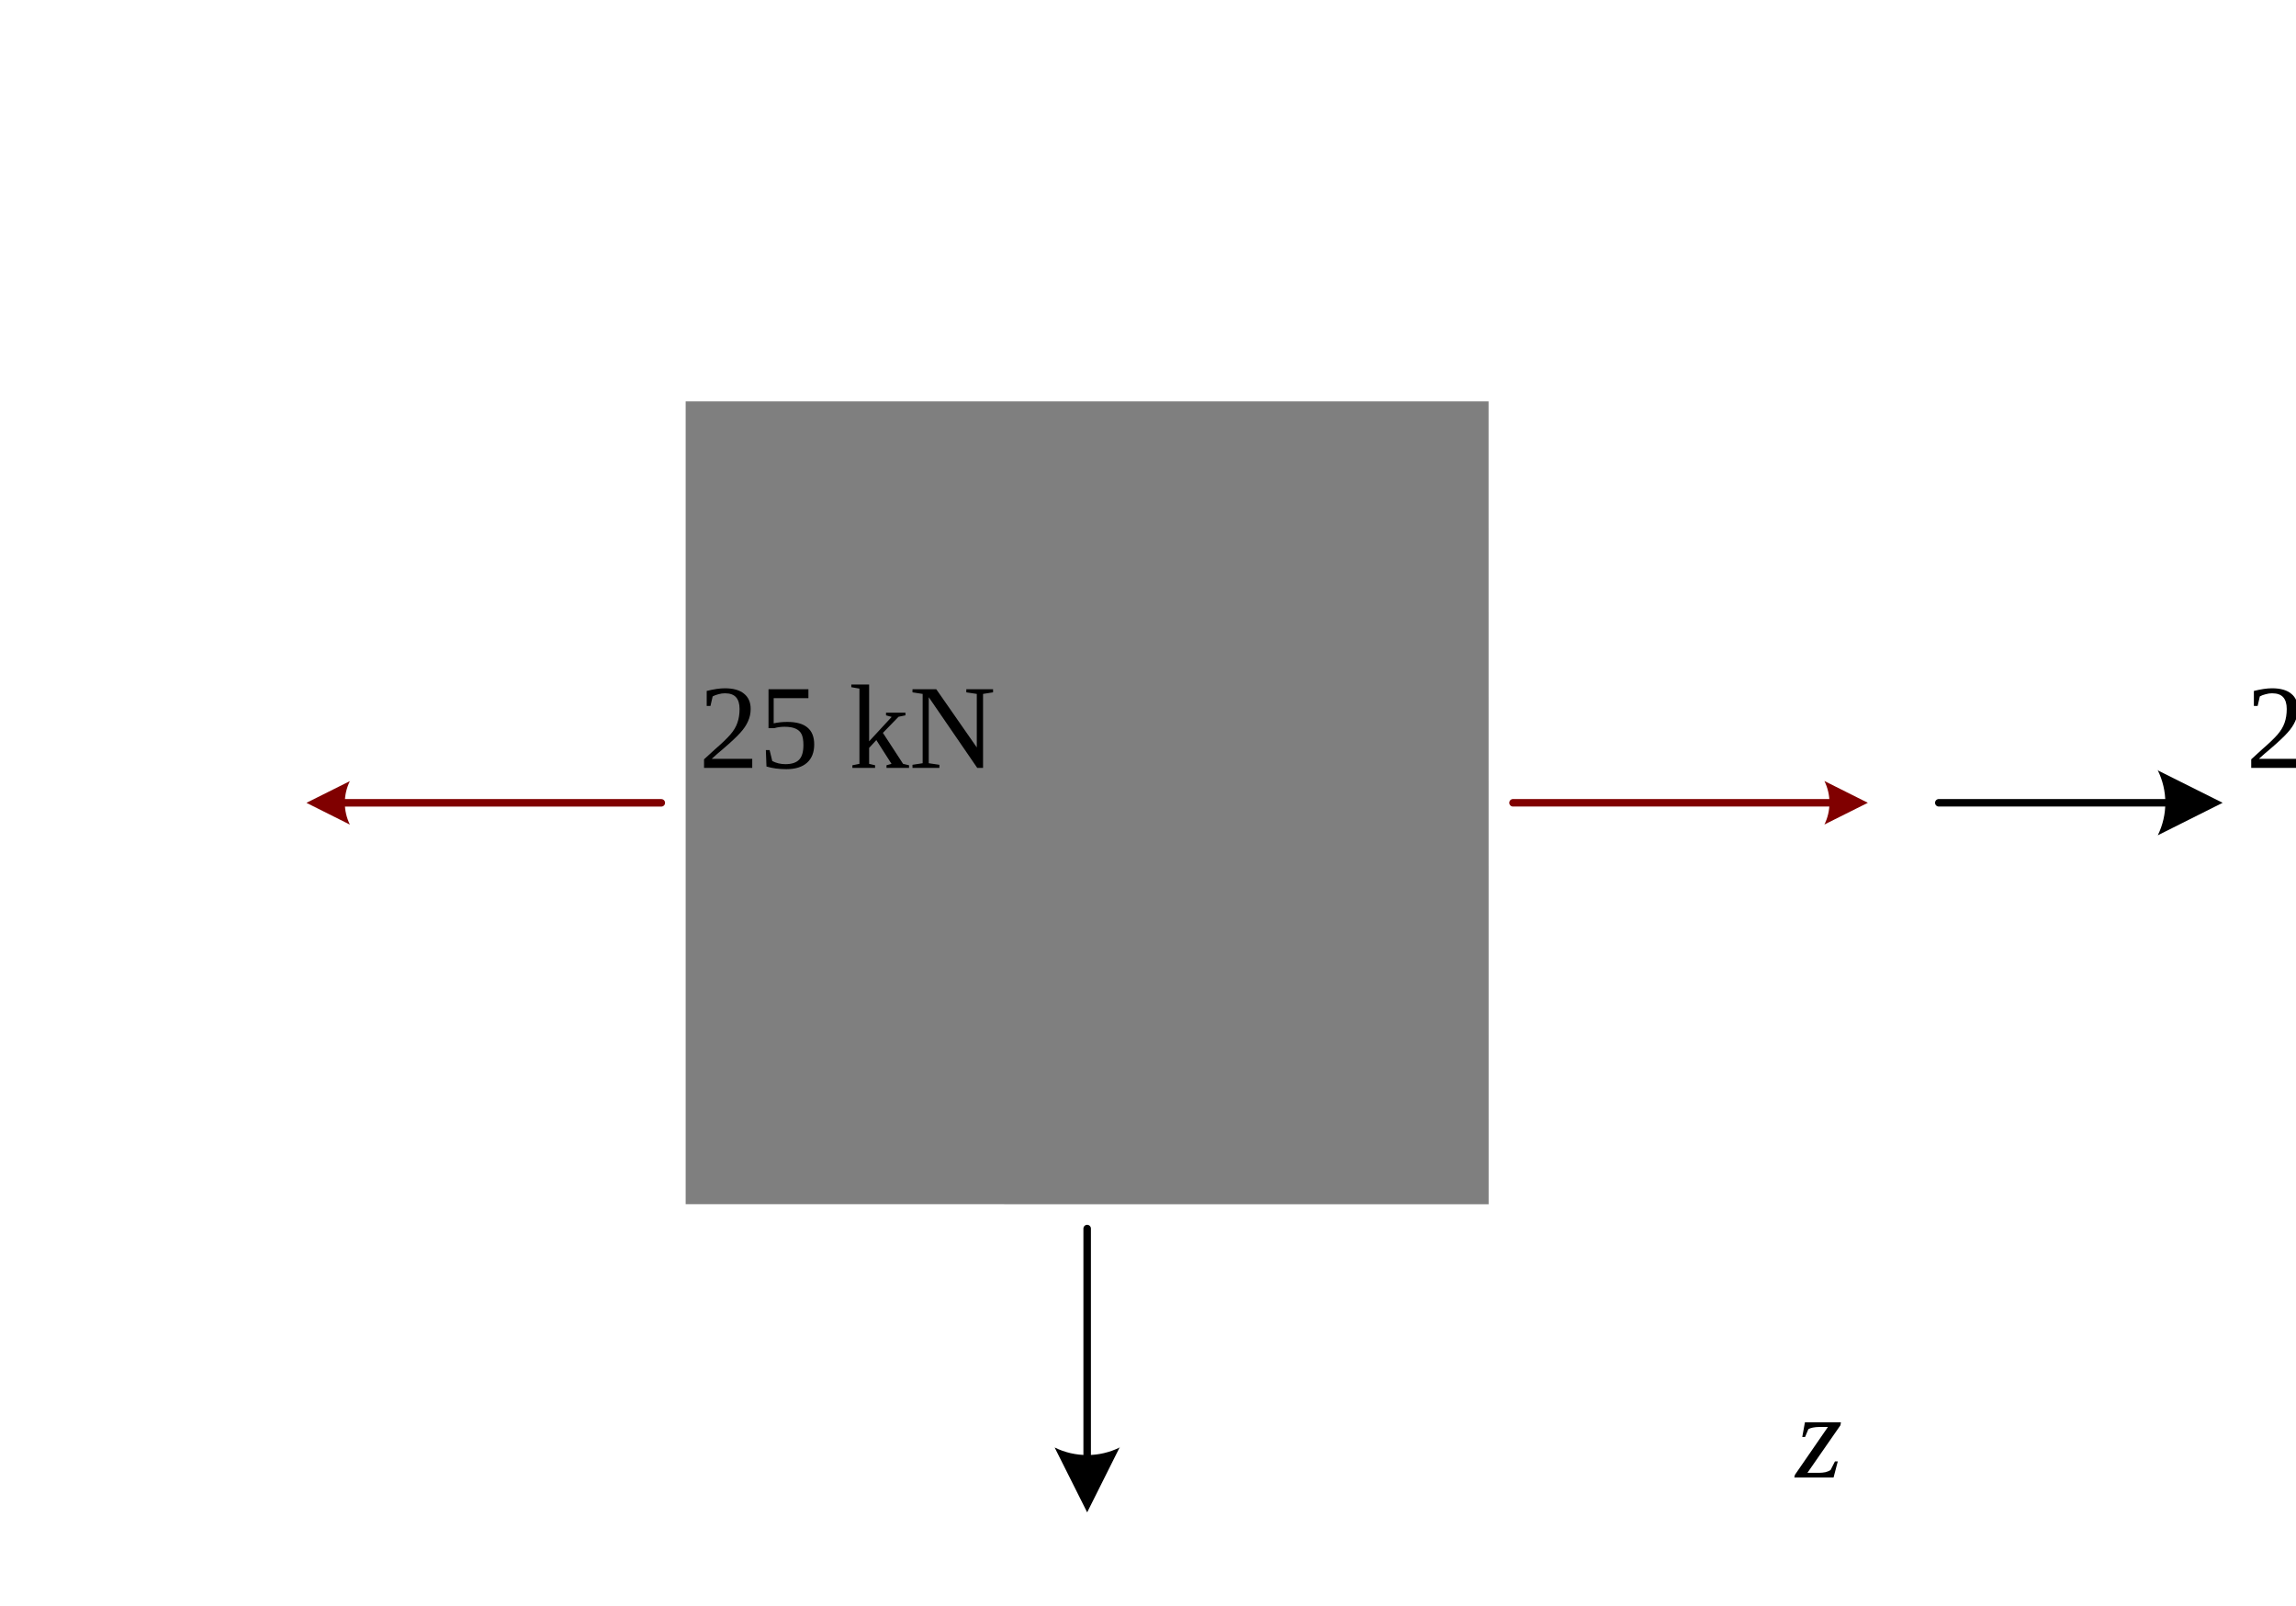
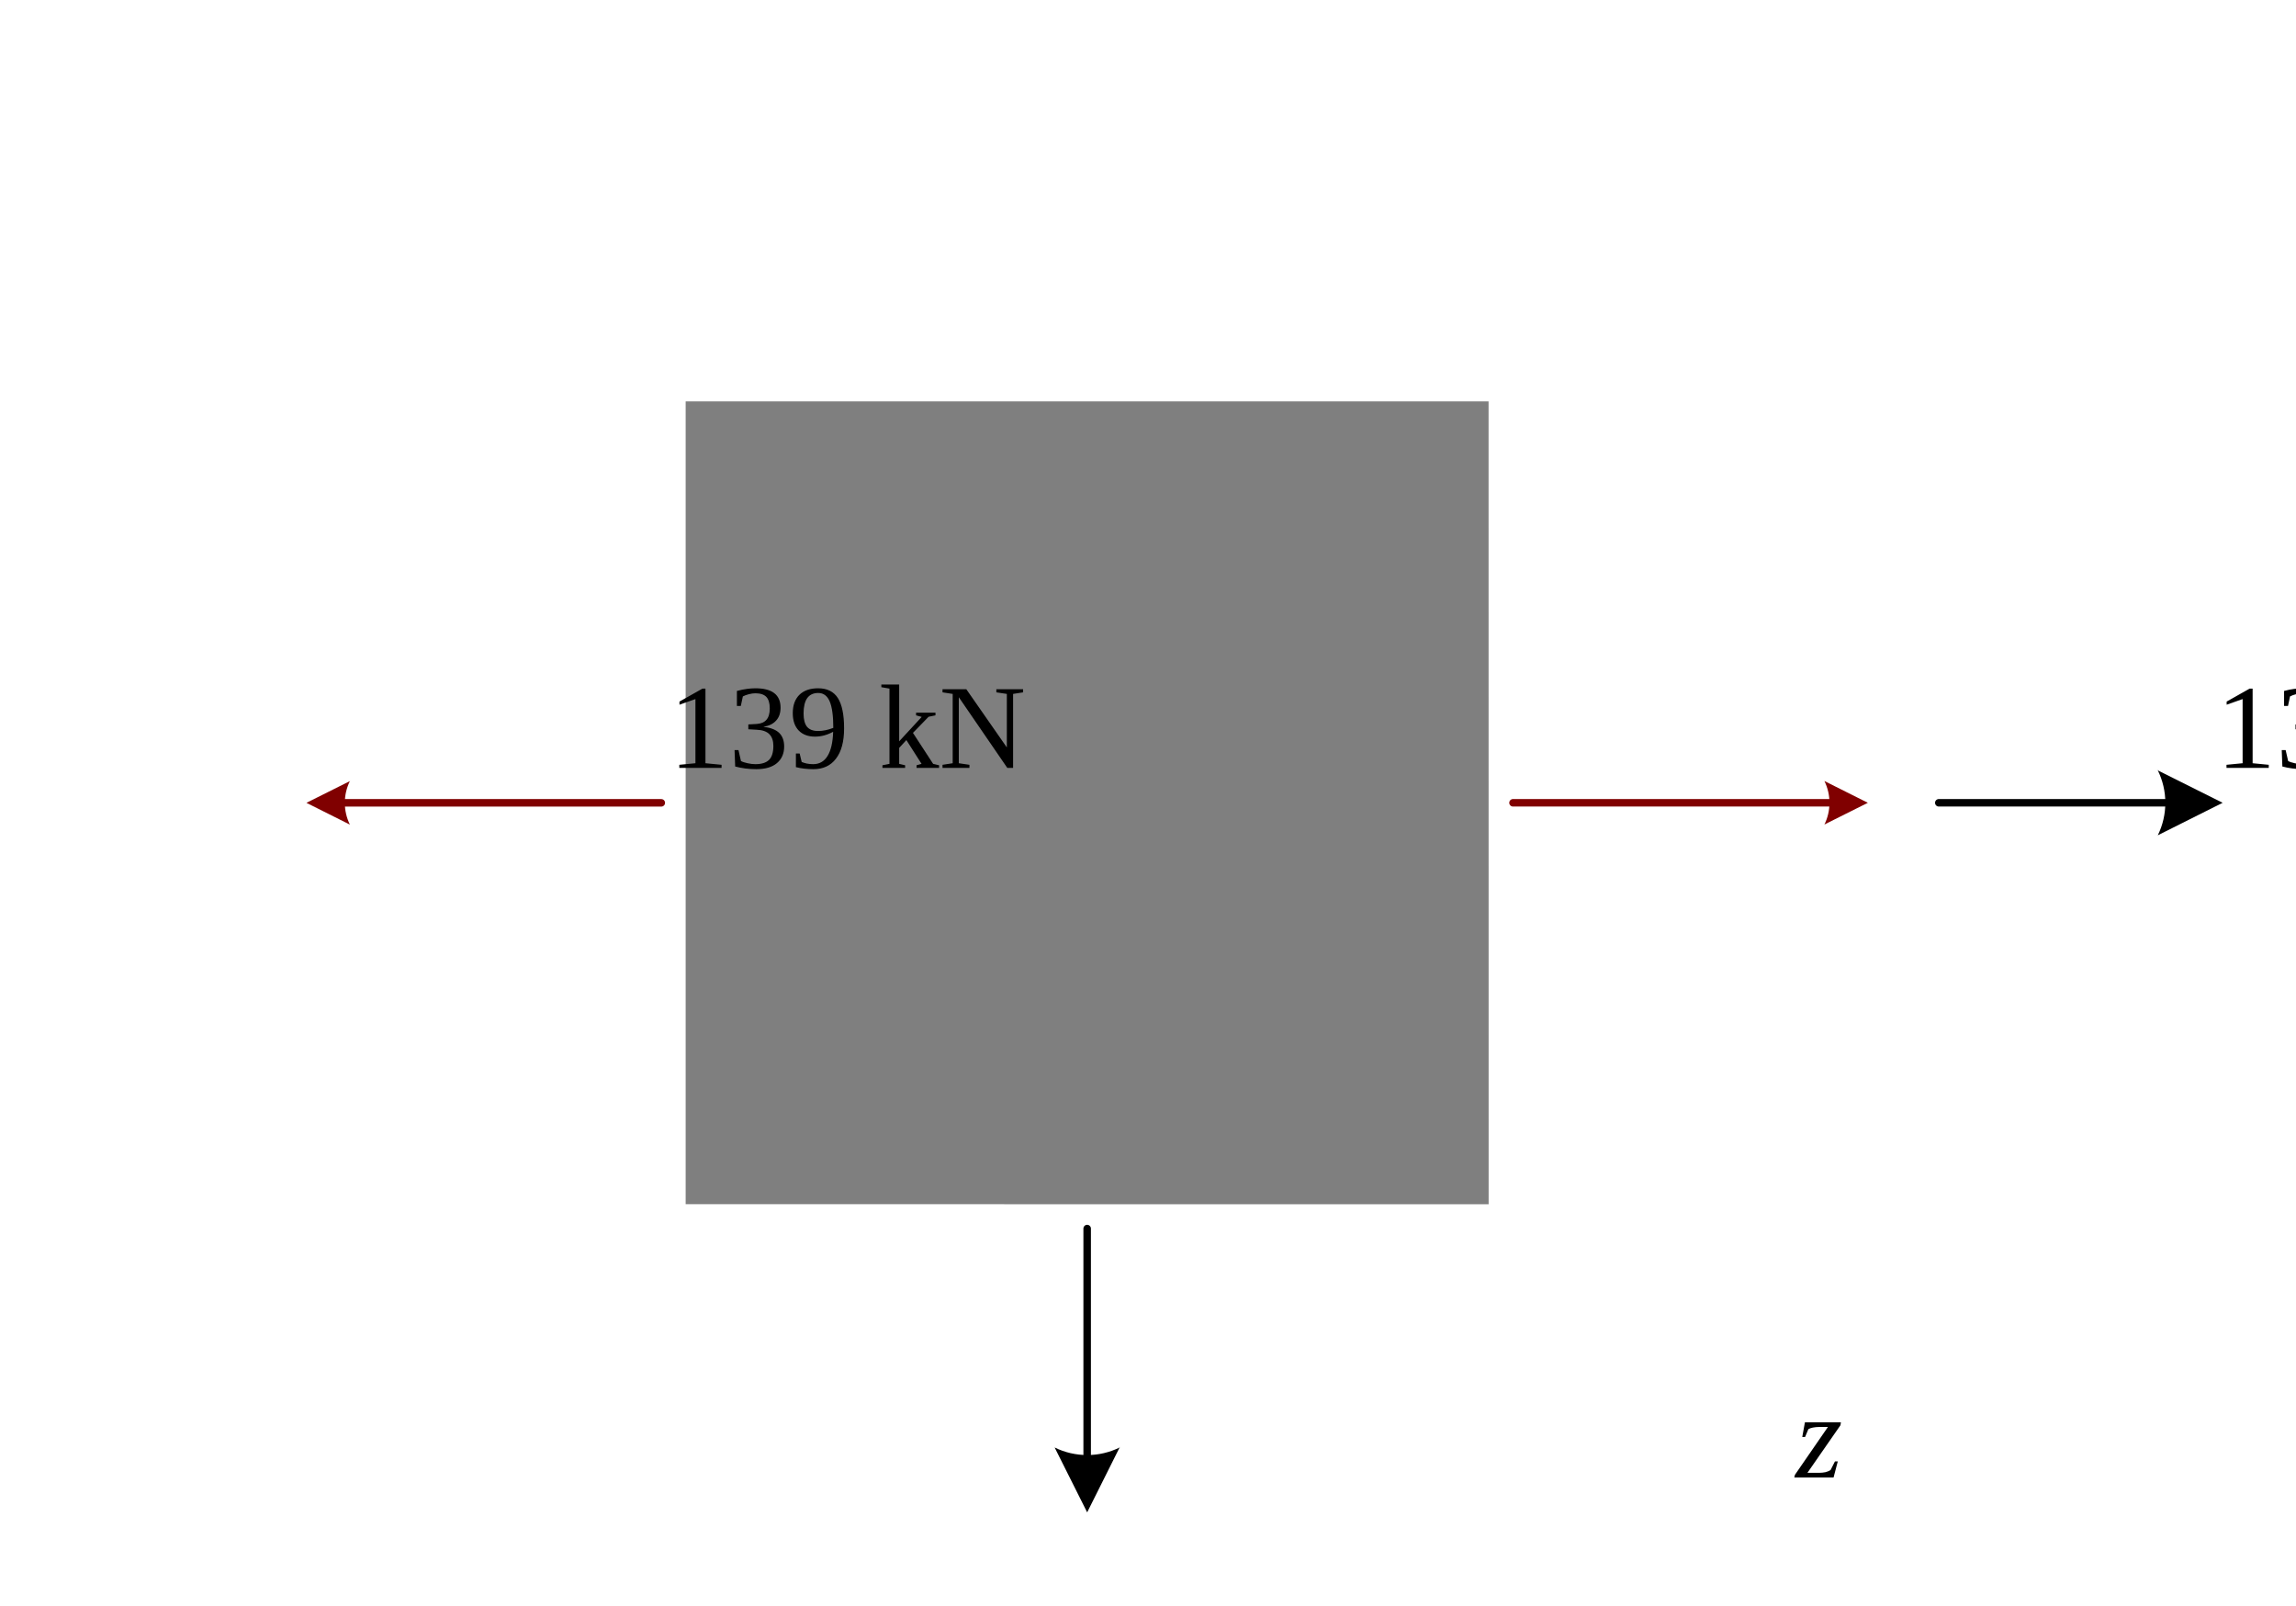
<svg xmlns="http://www.w3.org/2000/svg" xmlns:ns1="http://schemas.microsoft.com/visio/2003/SVGExtensions/" xmlns:xlink="http://www.w3.org/1999/xlink" width="3.184in" height="2.227in" viewBox="0 0 229.243 160.352" xml:space="preserve" color-interpolation-filters="sRGB" class="st10">
  <ns1:documentProperties ns1:langID="1043" ns1:metric="true" ns1:viewMarkup="false" />
  <style type="text/css">
	
		.st1 {fill:#7f7f7f;stroke:none;stroke-linecap:round;stroke-linejoin:round;stroke-width:0.75}
		.st2 {marker-end:url(#mrkr5-10);stroke:#000000;stroke-linecap:round;stroke-linejoin:round;stroke-width:0.75}
		.st3 {fill:#000000;fill-opacity:1;stroke:#000000;stroke-opacity:1;stroke-width:0.229}
		.st4 {fill:none;stroke:none;stroke-linecap:round;stroke-linejoin:round;stroke-width:0.75}
		.st5 {fill:#000000;font-family:Times New Roman;font-size:1em;font-style:italic}
		.st6 {marker-start:url(#mrkr5-28);stroke:#800000;stroke-linecap:round;stroke-linejoin:round;stroke-width:0.75}
		.st7 {fill:#800000;fill-opacity:1;stroke:#800000;stroke-opacity:1;stroke-width:0.342}
		.st8 {fill:none;stroke:none;stroke-linecap:round;stroke-linejoin:round;stroke-width:0.24}
		.st9 {fill:#000000;font-family:Times New Roman;font-size:1em}
		.st10 {fill:none;fill-rule:evenodd;font-size:12px;overflow:visible;stroke-linecap:square;stroke-miterlimit:3}
	
	</style>
  <defs id="Markers">
    <g id="lend5">
      <path d="M 2 1 L 0 0 L 1.981 -0.993 C 1.672 -0.365 1.673 0.373 1.985 1 " style="stroke:none" />
    </g>
    <marker id="mrkr5-10" class="st3" ns1:arrowType="5" ns1:arrowSize="2" ns1:setback="7.63" refX="-7.63" orient="auto" markerUnits="strokeWidth" overflow="visible">
      <use xlink:href="#lend5" transform="scale(-4.36,-4.36) " />
    </marker>
    <marker id="mrkr5-28" class="st7" ns1:arrowType="5" ns1:arrowSize="0" ns1:setback="4.63" refX="4.63" orient="auto" markerUnits="strokeWidth" overflow="visible">
      <use xlink:href="#lend5" transform="scale(2.92) " />
    </marker>
  </defs>
  <g ns1:mID="0" ns1:index="1" ns1:groupContext="foregroundPage">
    <ns1:pageProperties ns1:drawingScale="0.0393701" ns1:pageScale="0.0393701" ns1:drawingUnits="24" ns1:shadowOffsetX="8.50394" ns1:shadowOffsetY="-8.50394" />
    <g id="shape1758-1" ns1:mID="1758" ns1:groupContext="shape" transform="translate(141.755,-33.2099) rotate(45)">
      <path d="M0 103.66 L56.69 46.97 L113.39 103.66 L56.69 160.35 L0 103.66 Z" class="st1" />
    </g>
    <g id="group1760-3" transform="translate(193.585,-66.0027)" ns1:mID="1760" ns1:groupContext="group">
      <g id="shape1761-4" ns1:mID="1761" ns1:groupContext="shape" transform="translate(-1.83418E-12,-14.1732)">
        <path d="M0 160.35 L22.62 160.35" class="st2" />
      </g>
-       <g id="shape1762-11" ns1:mID="1762" ns1:groupContext="shape" transform="translate(14.1732,0)">
+       <g id="shape1762-11" ns1:mID="1762" ns1:groupContext="shape" transform="translate(14.1732,2.84217E-14)">
        <ns1:textBlock ns1:margins="rect(4,4,4,4)" ns1:tabSpace="42.5197" />
        <ns1:textRect cx="7.087" cy="153.265" width="14.18" height="14.173" />
        <rect x="0" y="146.179" width="14.173" height="14.173" class="st4" />
        <text x="4.42" y="156.87" class="st5" ns1:langID="1043">
          <ns1:paragraph ns1:horizAlign="1" />
          <ns1:tabList />x</text>
      </g>
    </g>
    <g id="group1763-14" transform="translate(108.545,-9.30974)" ns1:mID="1763" ns1:groupContext="group">
      <g id="shape1764-15" ns1:mID="1764" ns1:groupContext="shape" transform="translate(160.352,132.005) rotate(90)">
        <path d="M0 160.35 L22.62 160.35" class="st2" />
      </g>
      <g id="shape1765-20" ns1:mID="1765" ns1:groupContext="shape">
        <ns1:textBlock ns1:margins="rect(4,4,4,4)" ns1:tabSpace="42.5197" />
        <ns1:textRect cx="7.087" cy="153.265" width="14.18" height="14.173" />
        <rect x="0" y="146.179" width="14.173" height="14.173" class="st4" />
        <text x="4.75" y="156.87" class="st5" ns1:langID="1043">
          <ns1:paragraph ns1:horizAlign="1" />
          <ns1:tabList />z</text>
      </g>
    </g>
    <g id="shape1771-23" ns1:mID="1771" ns1:groupContext="shape" transform="translate(186.498,-80.1759) scale(-1,1)">
      <path d="M3.47 160.35 L3.83 160.35 L35.43 160.35" class="st6" />
    </g>
    <g id="shape1779-29" ns1:mID="1779" ns1:groupContext="shape" transform="translate(154.608,-80.1759)">
      <ns1:textBlock ns1:margins="rect(4,4,4,4)" ns1:tabSpace="42.5197" />
      <ns1:textRect cx="30.472" cy="153.265" width="60.95" height="14.173" />
      <rect x="0" y="146.179" width="60.945" height="14.173" class="st8" />
-       <text x="15.64" y="156.87" class="st9" ns1:langID="1043">
+       <text x="12.64" y="156.87" class="st9" ns1:langID="1043">
        <ns1:paragraph ns1:horizAlign="1" />
-         <ns1:tabList />25 kN</text>
+         <ns1:tabList />139 kN</text>
    </g>
    <g id="shape1781-32" ns1:mID="1781" ns1:groupContext="shape" transform="translate(30.5924,240.528) scale(1,-1)">
      <path d="M3.47 160.35 L3.83 160.35 L35.43 160.35" class="st6" />
    </g>
    <g id="shape1782-37" ns1:mID="1782" ns1:groupContext="shape" transform="translate(0.12,-80.1759)">
      <ns1:textBlock ns1:margins="rect(4,4,4,4)" ns1:tabSpace="42.5197" />
      <ns1:textRect cx="30.472" cy="153.265" width="60.95" height="14.173" />
      <rect x="0" y="146.179" width="60.945" height="14.173" class="st8" />
-       <text x="15.64" y="156.87" class="st9" ns1:langID="1043">
+       <text x="12.64" y="156.87" class="st9" ns1:langID="1043">
        <ns1:paragraph ns1:horizAlign="1" />
-         <ns1:tabList />25 kN</text>
+         <ns1:tabList />139 kN</text>
    </g>
  </g>
</svg>
